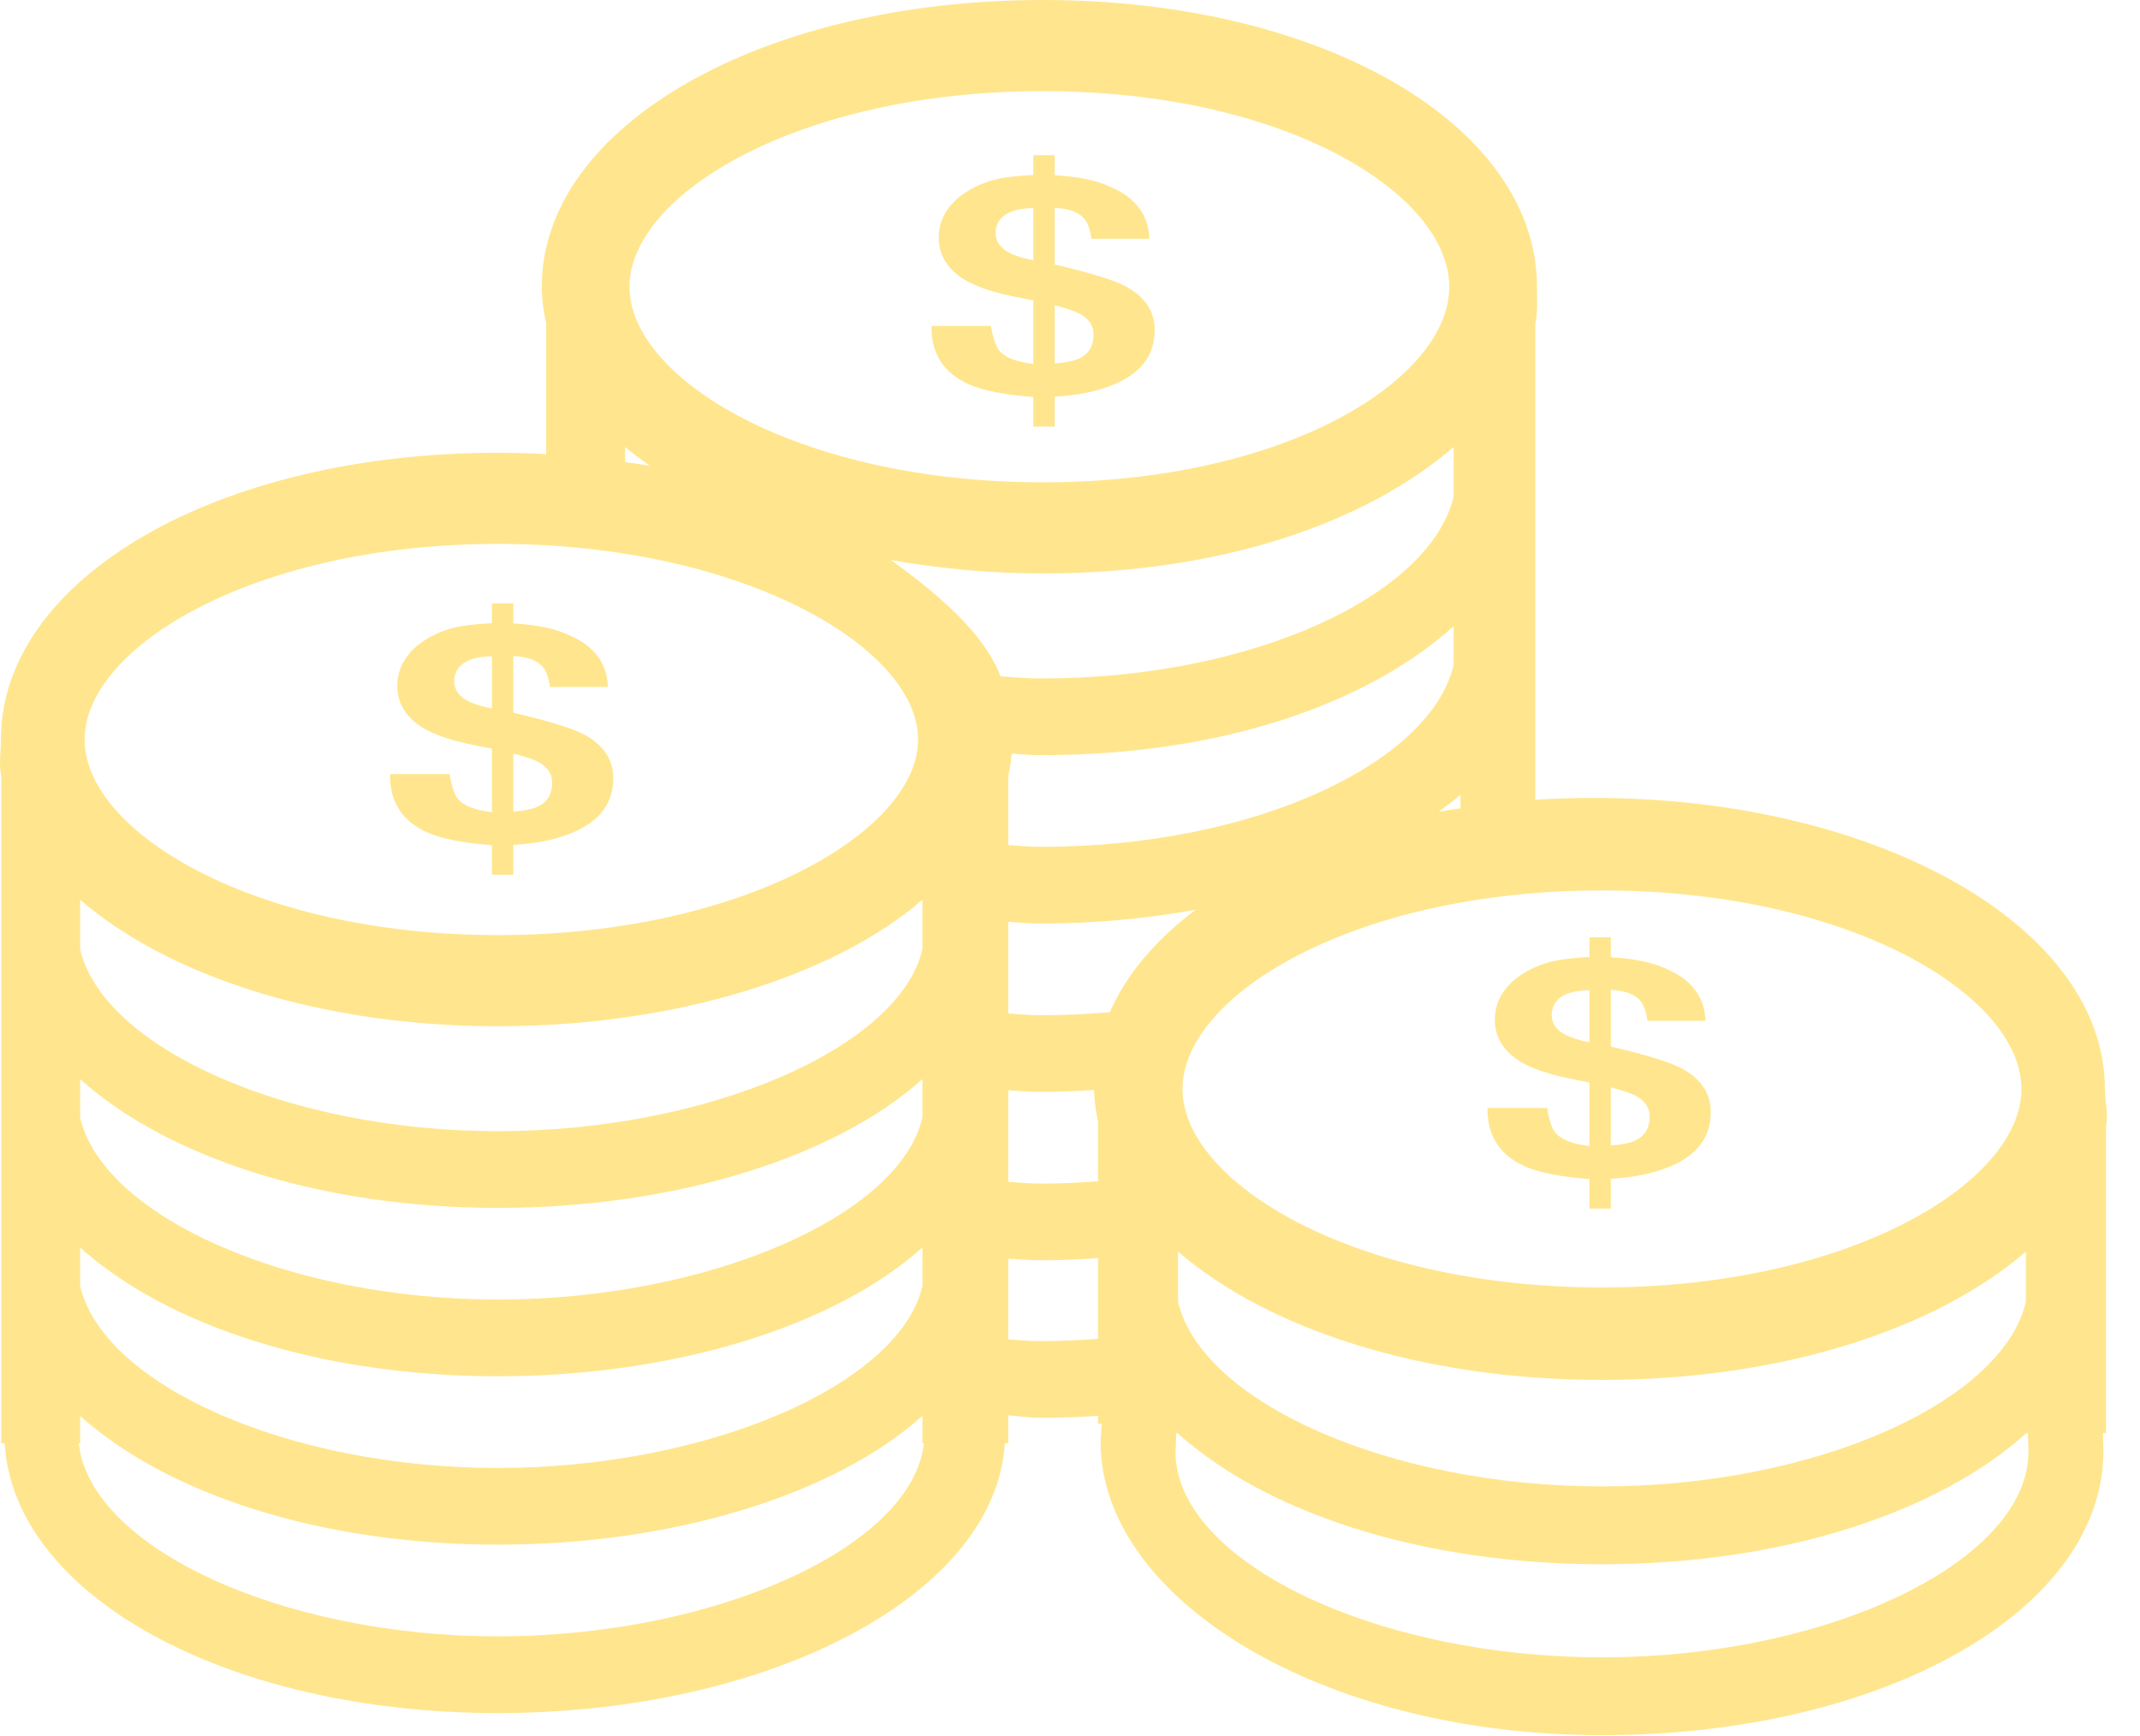
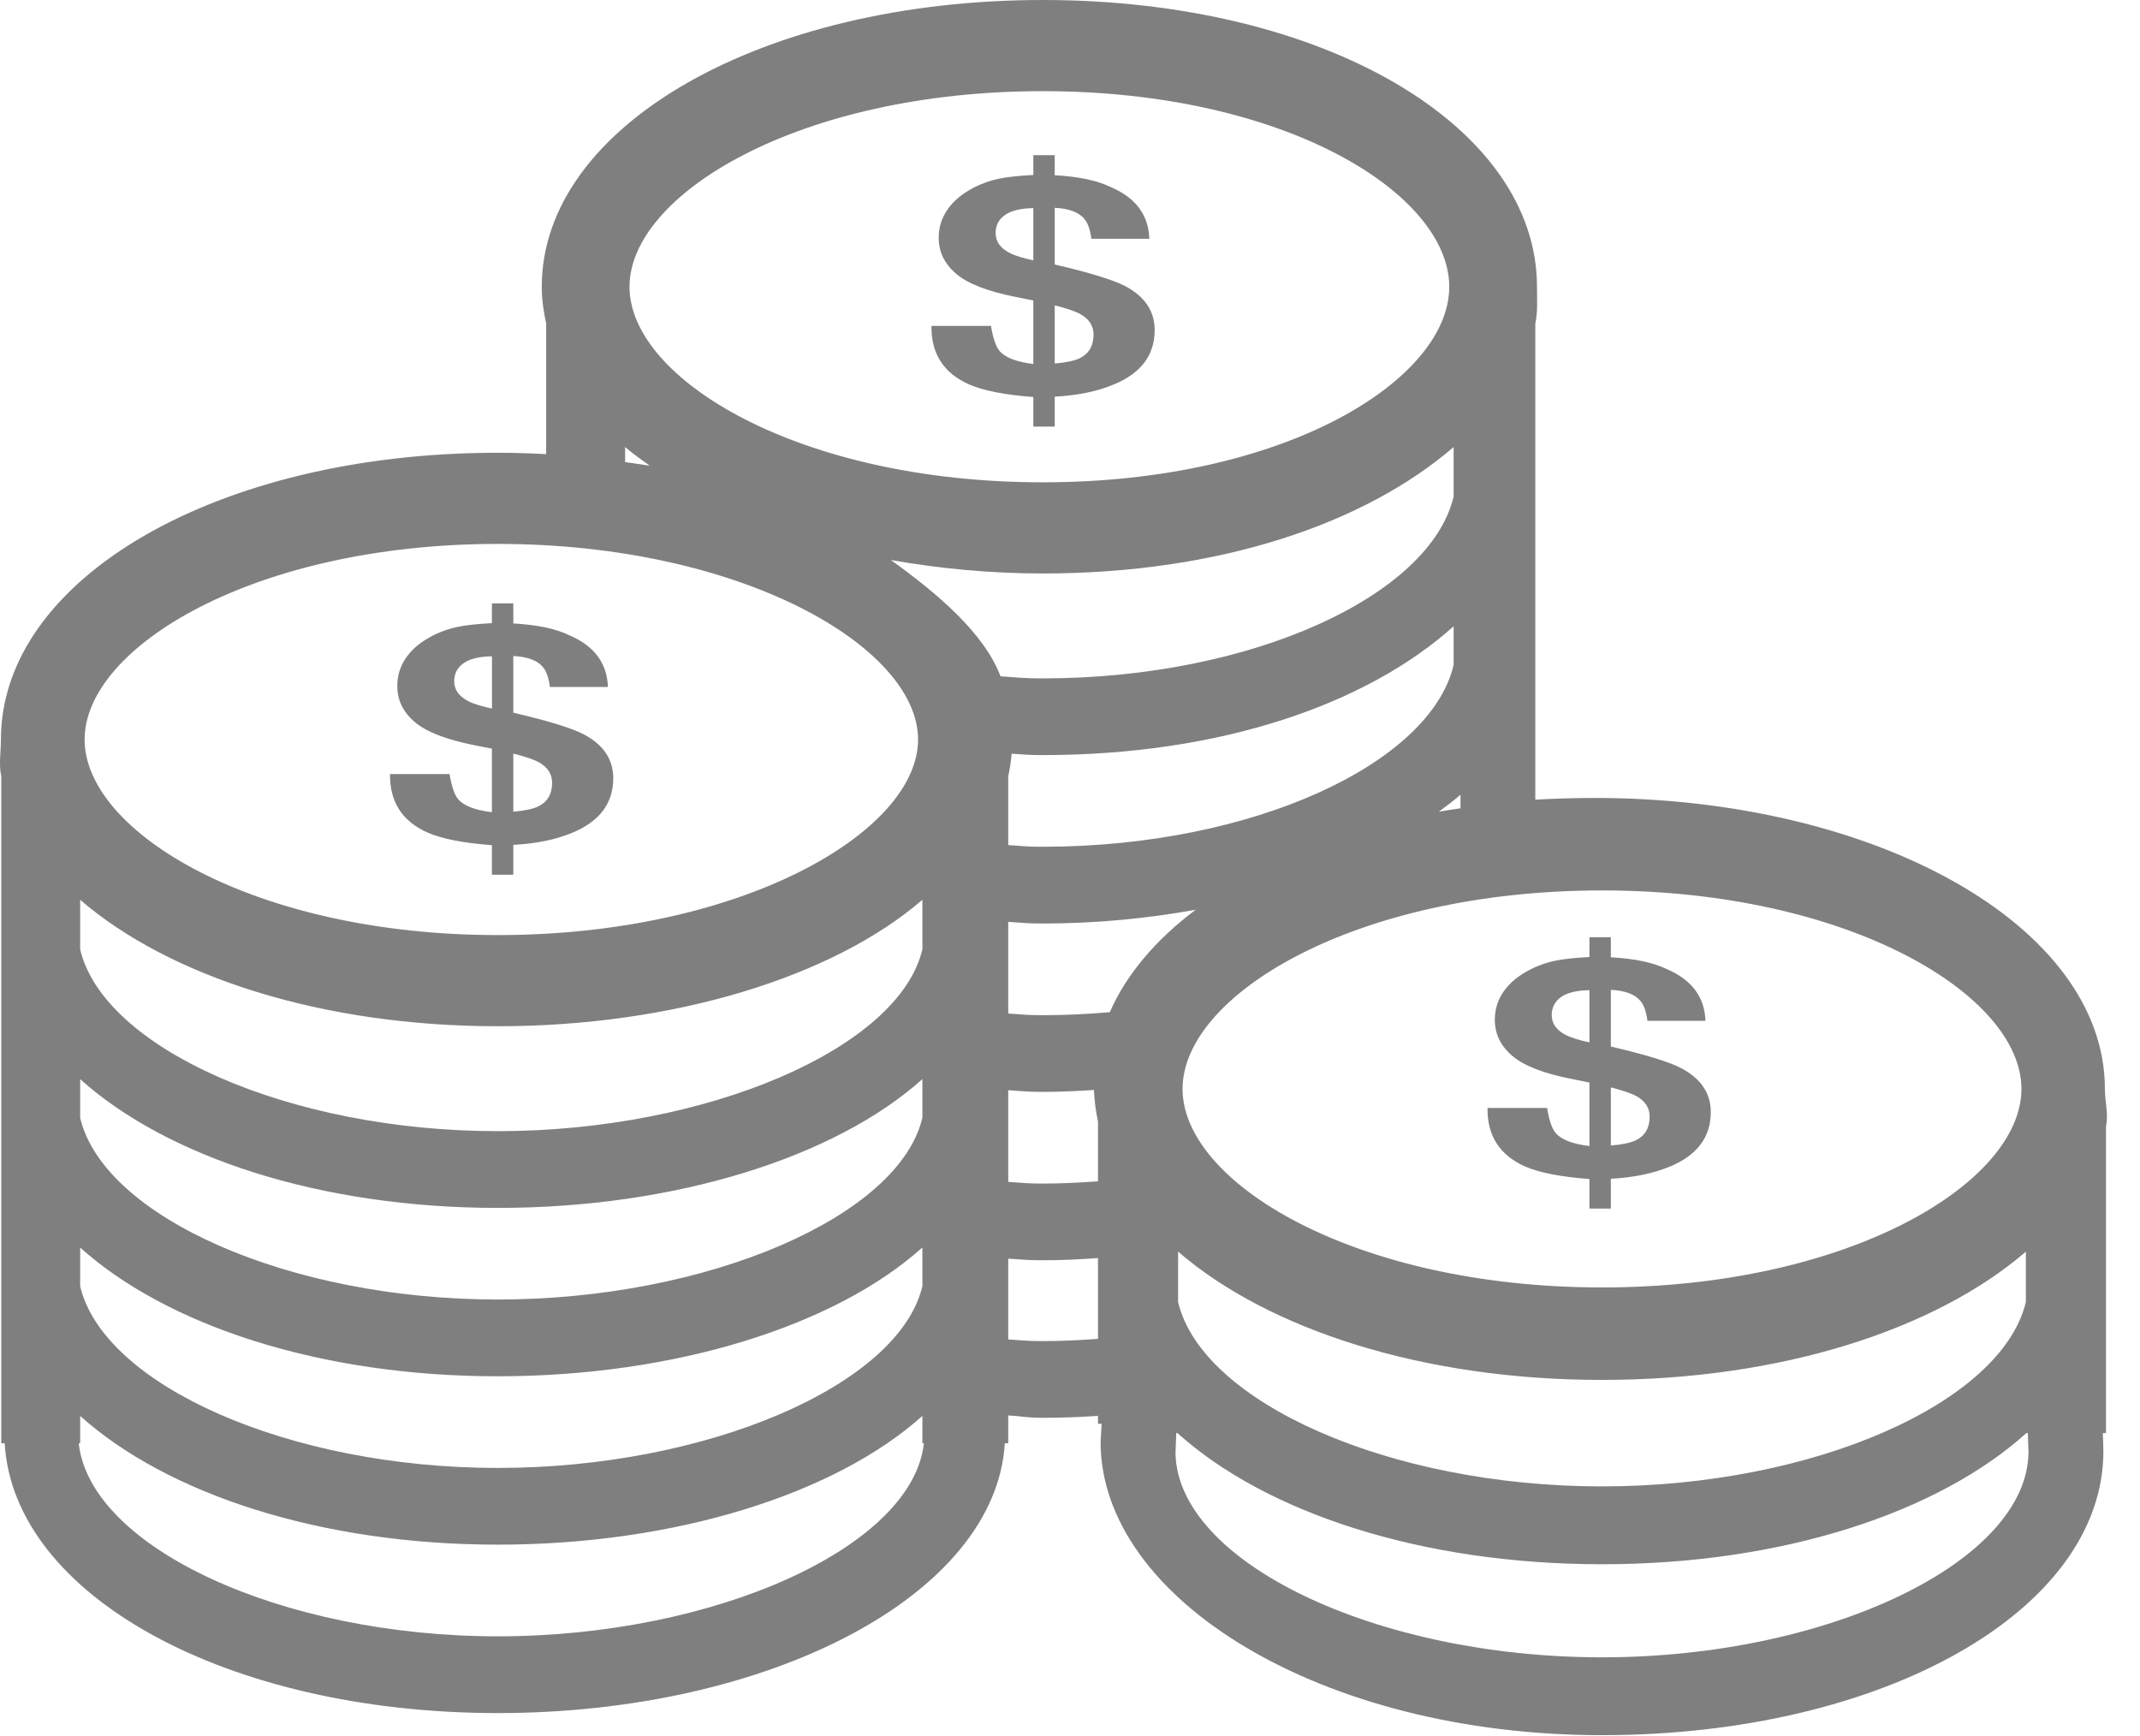
<svg xmlns="http://www.w3.org/2000/svg" width="37" height="30" viewBox="0 0 37 30" fill="none">
-   <path opacity="0.5" d="M36.393 18.827C36.393 16.006 32.429 13.796 27.571 13.796C27.247 13.796 26.859 13.807 26.545 13.826V5.594C26.59 5.386 26.574 5.174 26.574 4.958C26.574 2.178 22.887 0 18.03 0C13.172 0 9.367 2.178 9.367 4.958C9.367 5.174 9.398 5.386 9.443 5.594V7.852C9.169 7.837 8.891 7.828 8.608 7.828C3.751 7.828 0.016 10.006 0.016 12.786C0.016 13.002 -0.024 13.214 0.022 13.423V24.953H0.081C0.233 27.581 3.918 29.618 8.608 29.618C13.295 29.618 17.215 27.584 17.373 24.953H17.432V24.472C17.709 24.488 17.744 24.513 18.03 24.513C18.354 24.513 18.671 24.5 18.984 24.48V24.616H19.047L19.029 24.93C19.029 27.64 22.837 30 27.698 30C32.559 30 36.367 27.845 36.367 25.089L36.358 24.776H36.412V19.473C36.458 19.262 36.393 19.047 36.393 18.827ZM27.698 15.395C31.971 15.395 34.95 17.204 34.95 18.827C34.95 20.45 31.971 22.259 27.698 22.259C23.424 22.259 20.446 20.45 20.446 18.827C20.446 17.204 23.424 15.395 27.698 15.395ZM35.027 21.64V22.508C34.618 24.246 31.37 25.699 27.698 25.699C24.028 25.699 20.78 24.247 20.369 22.511V21.64C21.93 22.987 24.603 23.858 27.698 23.858C30.793 23.858 33.465 22.987 35.027 21.64ZM18.03 14.64C17.748 14.64 17.707 14.629 17.432 14.611V13.423C17.46 13.294 17.479 13.163 17.492 13.031C17.747 13.046 17.767 13.055 18.03 13.055C21.108 13.055 23.632 12.176 25.133 10.828V11.496C24.73 13.208 21.648 14.64 18.03 14.64ZM25.252 13.975C25.126 13.994 25 14.011 24.877 14.034C25.004 13.937 25.137 13.843 25.252 13.74V13.975ZM18.03 1.576C22.241 1.576 25.057 3.358 25.057 4.958C25.057 6.557 22.241 8.339 18.03 8.339C13.818 8.339 10.884 6.557 10.884 4.958C10.884 3.358 13.818 1.576 18.03 1.576ZM10.808 7.729C10.939 7.842 11.088 7.947 11.234 8.052C11.095 8.028 10.95 8.01 10.808 7.99V7.729ZM8.608 9.404C12.819 9.404 15.873 11.187 15.873 12.786C15.873 14.385 12.819 16.167 8.608 16.167C4.397 16.167 1.463 14.385 1.463 12.786C1.463 11.187 4.397 9.404 8.608 9.404ZM1.386 15.557C2.926 16.884 5.559 17.743 8.608 17.743C11.658 17.743 14.41 16.884 15.948 15.557V16.413C15.546 18.125 12.226 19.557 8.608 19.557C4.992 19.557 1.792 18.126 1.386 16.415V15.557ZM1.386 18.658C2.887 20.004 5.53 20.884 8.608 20.884C11.686 20.884 14.448 20.004 15.948 18.657V19.324C15.546 21.037 12.226 22.468 8.608 22.468C4.992 22.468 1.792 21.038 1.386 19.327V18.658ZM1.386 21.57C2.887 22.916 5.53 23.795 8.608 23.795C11.686 23.795 14.448 22.916 15.948 21.568V22.236C15.546 23.948 12.226 25.38 8.608 25.38C4.992 25.38 1.792 23.95 1.386 22.238V21.57ZM8.608 28.291C4.855 28.291 1.557 26.749 1.361 24.953H1.386V24.481C2.887 25.826 5.53 26.706 8.608 26.706C11.686 26.706 14.448 25.826 15.948 24.48V24.953H15.974C15.777 26.749 12.362 28.291 8.608 28.291ZM17.299 11.693C17.013 10.94 16.201 10.257 15.403 9.682C16.23 9.828 17.108 9.915 18.03 9.915C21.079 9.915 23.594 9.056 25.133 7.729V8.584C24.73 10.297 21.648 11.729 18.03 11.729C17.703 11.729 17.617 11.715 17.299 11.693ZM18.984 23.148C18.67 23.171 18.352 23.187 18.03 23.187C17.748 23.187 17.707 23.175 17.432 23.158V21.761C17.706 21.778 17.747 21.789 18.03 21.789C18.355 21.789 18.671 21.774 18.984 21.751V23.148ZM18.984 20.424C18.67 20.447 18.352 20.463 18.03 20.463C17.748 20.463 17.707 20.451 17.432 20.434V18.849C17.706 18.866 17.747 18.878 18.03 18.878C18.331 18.878 18.624 18.864 18.914 18.845C18.922 19.03 18.945 19.212 18.984 19.39L18.984 20.424ZM19.188 17.5C18.808 17.533 18.422 17.552 18.03 17.552C17.748 17.552 17.707 17.54 17.432 17.523V15.938C17.706 15.955 17.747 15.967 18.03 15.967C18.959 15.967 19.842 15.878 20.673 15.729C19.985 16.245 19.476 16.844 19.188 17.5ZM27.698 28.654C23.792 28.654 20.363 27.01 20.324 25.128L20.337 24.776H20.357C21.878 26.148 24.566 27.045 27.698 27.045C30.828 27.045 33.516 26.148 35.037 24.776H35.06L35.072 25.095C35.071 26.991 31.626 28.654 27.698 28.654ZM7.922 13.818C7.858 13.744 7.809 13.599 7.773 13.383H6.744C6.736 13.858 6.949 14.194 7.384 14.391C7.631 14.501 8.004 14.575 8.505 14.612V15.124H8.875V14.607C9.269 14.587 9.61 14.517 9.897 14.397C10.367 14.201 10.603 13.888 10.603 13.456C10.603 13.128 10.432 12.874 10.09 12.695C9.883 12.587 9.478 12.463 8.875 12.322V11.342C9.127 11.354 9.3 11.421 9.395 11.543C9.45 11.613 9.488 11.724 9.508 11.877H10.511C10.496 11.466 10.275 11.168 9.847 10.985C9.612 10.87 9.287 10.802 8.875 10.779V10.432H8.505V10.774C8.246 10.788 8.049 10.809 7.914 10.838C7.693 10.885 7.492 10.969 7.312 11.09C7.172 11.185 7.063 11.297 6.986 11.427C6.908 11.558 6.869 11.702 6.869 11.861C6.869 12.103 6.969 12.31 7.168 12.481C7.368 12.652 7.711 12.786 8.197 12.883L8.505 12.944V14.042C8.216 14.008 8.021 13.933 7.922 13.818ZM8.875 13.029C9.086 13.082 9.236 13.133 9.324 13.183C9.472 13.269 9.546 13.385 9.546 13.533C9.546 13.726 9.468 13.863 9.309 13.941C9.219 13.986 9.074 14.017 8.875 14.034V13.029ZM8.093 12.121C7.933 12.037 7.853 11.923 7.853 11.779C7.853 11.647 7.907 11.543 8.014 11.467C8.12 11.391 8.284 11.351 8.506 11.347V12.25C8.32 12.211 8.182 12.168 8.093 12.121ZM26.898 19.59C26.834 19.516 26.784 19.372 26.749 19.156H25.719C25.712 19.631 25.925 19.967 26.36 20.164C26.606 20.273 26.98 20.347 27.481 20.385V20.896H27.851V20.38C28.245 20.359 28.586 20.288 28.873 20.169C29.343 19.973 29.579 19.66 29.579 19.228C29.579 18.9 29.407 18.647 29.066 18.467C28.858 18.359 28.453 18.234 27.851 18.094V17.114C28.102 17.126 28.275 17.193 28.371 17.315C28.426 17.385 28.464 17.497 28.484 17.649H29.487C29.472 17.238 29.25 16.941 28.823 16.757C28.587 16.642 28.264 16.573 27.851 16.551V16.204H27.481V16.546C27.222 16.56 27.025 16.582 26.89 16.61C26.669 16.657 26.468 16.741 26.287 16.863C26.148 16.957 26.039 17.069 25.961 17.199C25.884 17.33 25.845 17.475 25.845 17.634C25.845 17.875 25.945 18.082 26.145 18.253C26.344 18.425 26.687 18.559 27.172 18.654L27.481 18.716V19.814C27.191 19.78 26.997 19.705 26.898 19.59ZM27.851 18.801C28.062 18.854 28.212 18.905 28.3 18.955C28.448 19.041 28.522 19.158 28.522 19.305C28.522 19.498 28.443 19.635 28.285 19.714C28.194 19.758 28.049 19.789 27.851 19.806L27.851 18.801ZM27.069 17.893C26.909 17.809 26.829 17.696 26.829 17.552C26.829 17.42 26.882 17.315 26.989 17.239C27.096 17.163 27.26 17.123 27.481 17.12V18.022C27.295 17.983 27.158 17.939 27.069 17.893ZM17.283 6.069C17.219 5.995 17.17 5.85 17.134 5.635H16.105C16.097 6.109 16.311 6.445 16.745 6.642C16.992 6.752 17.365 6.826 17.866 6.864V7.375H18.236V6.858C18.63 6.837 18.971 6.768 19.258 6.647C19.729 6.452 19.964 6.139 19.964 5.706C19.964 5.379 19.793 5.125 19.451 4.945C19.244 4.838 18.839 4.713 18.236 4.573V3.593C18.487 3.605 18.661 3.672 18.756 3.794C18.812 3.864 18.849 3.975 18.869 4.128H19.872C19.857 3.716 19.636 3.419 19.208 3.236C18.973 3.121 18.649 3.052 18.236 3.03V2.683H17.866V3.025C17.607 3.039 17.41 3.06 17.275 3.089C17.054 3.136 16.853 3.219 16.673 3.341C16.533 3.435 16.424 3.548 16.347 3.678C16.269 3.808 16.23 3.953 16.23 4.112C16.23 4.354 16.33 4.561 16.53 4.732C16.729 4.903 17.072 5.037 17.557 5.133L17.866 5.195V6.293C17.576 6.258 17.382 6.184 17.283 6.069ZM18.236 5.28C18.447 5.333 18.597 5.384 18.685 5.434C18.833 5.519 18.907 5.636 18.907 5.784C18.907 5.977 18.828 6.114 18.67 6.193C18.579 6.237 18.435 6.268 18.236 6.285L18.236 5.28ZM17.454 4.372C17.294 4.288 17.214 4.174 17.214 4.03C17.214 3.898 17.267 3.794 17.375 3.718C17.481 3.642 17.645 3.602 17.866 3.598V4.501C17.681 4.461 17.544 4.419 17.454 4.372Z" fill="#FFCD1D" />
+   <path opacity="0.5" d="M36.393 18.827C36.393 16.006 32.429 13.796 27.571 13.796C27.247 13.796 26.859 13.807 26.545 13.826V5.594C26.59 5.386 26.574 5.174 26.574 4.958C26.574 2.178 22.887 0 18.03 0C13.172 0 9.367 2.178 9.367 4.958C9.367 5.174 9.398 5.386 9.443 5.594V7.852C9.169 7.837 8.891 7.828 8.608 7.828C3.751 7.828 0.016 10.006 0.016 12.786C0.016 13.002 -0.024 13.214 0.022 13.423V24.953H0.081C0.233 27.581 3.918 29.618 8.608 29.618C13.295 29.618 17.215 27.584 17.373 24.953H17.432V24.472C17.709 24.488 17.744 24.513 18.03 24.513C18.354 24.513 18.671 24.5 18.984 24.48V24.616H19.047L19.029 24.93C19.029 27.64 22.837 30 27.698 30C32.559 30 36.367 27.845 36.367 25.089L36.358 24.776H36.412V19.473C36.458 19.262 36.393 19.047 36.393 18.827ZM27.698 15.395C31.971 15.395 34.95 17.204 34.95 18.827C34.95 20.45 31.971 22.259 27.698 22.259C23.424 22.259 20.446 20.45 20.446 18.827C20.446 17.204 23.424 15.395 27.698 15.395ZM35.027 21.64V22.508C34.618 24.246 31.37 25.699 27.698 25.699C24.028 25.699 20.78 24.247 20.369 22.511V21.64C21.93 22.987 24.603 23.858 27.698 23.858C30.793 23.858 33.465 22.987 35.027 21.64ZM18.03 14.64C17.748 14.64 17.707 14.629 17.432 14.611V13.423C17.46 13.294 17.479 13.163 17.492 13.031C17.747 13.046 17.767 13.055 18.03 13.055C21.108 13.055 23.632 12.176 25.133 10.828V11.496C24.73 13.208 21.648 14.64 18.03 14.64ZM25.252 13.975C25.126 13.994 25 14.011 24.877 14.034C25.004 13.937 25.137 13.843 25.252 13.74V13.975ZM18.03 1.576C22.241 1.576 25.057 3.358 25.057 4.958C25.057 6.557 22.241 8.339 18.03 8.339C13.818 8.339 10.884 6.557 10.884 4.958C10.884 3.358 13.818 1.576 18.03 1.576ZM10.808 7.729C10.939 7.842 11.088 7.947 11.234 8.052C11.095 8.028 10.95 8.01 10.808 7.99V7.729ZM8.608 9.404C12.819 9.404 15.873 11.187 15.873 12.786C15.873 14.385 12.819 16.167 8.608 16.167C4.397 16.167 1.463 14.385 1.463 12.786C1.463 11.187 4.397 9.404 8.608 9.404ZM1.386 15.557C2.926 16.884 5.559 17.743 8.608 17.743C11.658 17.743 14.41 16.884 15.948 15.557V16.413C15.546 18.125 12.226 19.557 8.608 19.557C4.992 19.557 1.792 18.126 1.386 16.415V15.557ZM1.386 18.658C2.887 20.004 5.53 20.884 8.608 20.884C11.686 20.884 14.448 20.004 15.948 18.657V19.324C15.546 21.037 12.226 22.468 8.608 22.468C4.992 22.468 1.792 21.038 1.386 19.327V18.658ZM1.386 21.57C2.887 22.916 5.53 23.795 8.608 23.795C11.686 23.795 14.448 22.916 15.948 21.568V22.236C15.546 23.948 12.226 25.38 8.608 25.38C4.992 25.38 1.792 23.95 1.386 22.238V21.57ZM8.608 28.291C4.855 28.291 1.557 26.749 1.361 24.953H1.386V24.481C2.887 25.826 5.53 26.706 8.608 26.706C11.686 26.706 14.448 25.826 15.948 24.48V24.953H15.974C15.777 26.749 12.362 28.291 8.608 28.291ZM17.299 11.693C17.013 10.94 16.201 10.257 15.403 9.682C16.23 9.828 17.108 9.915 18.03 9.915C21.079 9.915 23.594 9.056 25.133 7.729V8.584C24.73 10.297 21.648 11.729 18.03 11.729C17.703 11.729 17.617 11.715 17.299 11.693ZM18.984 23.148C18.67 23.171 18.352 23.187 18.03 23.187C17.748 23.187 17.707 23.175 17.432 23.158V21.761C17.706 21.778 17.747 21.789 18.03 21.789C18.355 21.789 18.671 21.774 18.984 21.751V23.148ZM18.984 20.424C18.67 20.447 18.352 20.463 18.03 20.463C17.748 20.463 17.707 20.451 17.432 20.434V18.849C17.706 18.866 17.747 18.878 18.03 18.878C18.331 18.878 18.624 18.864 18.914 18.845C18.922 19.03 18.945 19.212 18.984 19.39L18.984 20.424ZM19.188 17.5C18.808 17.533 18.422 17.552 18.03 17.552C17.748 17.552 17.707 17.54 17.432 17.523V15.938C17.706 15.955 17.747 15.967 18.03 15.967C18.959 15.967 19.842 15.878 20.673 15.729C19.985 16.245 19.476 16.844 19.188 17.5ZM27.698 28.654C23.792 28.654 20.363 27.01 20.324 25.128L20.337 24.776H20.357C21.878 26.148 24.566 27.045 27.698 27.045C30.828 27.045 33.516 26.148 35.037 24.776H35.06L35.072 25.095C35.071 26.991 31.626 28.654 27.698 28.654ZM7.922 13.818C7.858 13.744 7.809 13.599 7.773 13.383H6.744C6.736 13.858 6.949 14.194 7.384 14.391C7.631 14.501 8.004 14.575 8.505 14.612V15.124H8.875V14.607C9.269 14.587 9.61 14.517 9.897 14.397C10.367 14.201 10.603 13.888 10.603 13.456C10.603 13.128 10.432 12.874 10.09 12.695C9.883 12.587 9.478 12.463 8.875 12.322V11.342C9.127 11.354 9.3 11.421 9.395 11.543C9.45 11.613 9.488 11.724 9.508 11.877H10.511C10.496 11.466 10.275 11.168 9.847 10.985C9.612 10.87 9.287 10.802 8.875 10.779V10.432H8.505V10.774C8.246 10.788 8.049 10.809 7.914 10.838C7.693 10.885 7.492 10.969 7.312 11.09C7.172 11.185 7.063 11.297 6.986 11.427C6.908 11.558 6.869 11.702 6.869 11.861C6.869 12.103 6.969 12.31 7.168 12.481C7.368 12.652 7.711 12.786 8.197 12.883L8.505 12.944V14.042C8.216 14.008 8.021 13.933 7.922 13.818ZM8.875 13.029C9.086 13.082 9.236 13.133 9.324 13.183C9.472 13.269 9.546 13.385 9.546 13.533C9.546 13.726 9.468 13.863 9.309 13.941C9.219 13.986 9.074 14.017 8.875 14.034V13.029ZM8.093 12.121C7.933 12.037 7.853 11.923 7.853 11.779C7.853 11.647 7.907 11.543 8.014 11.467C8.12 11.391 8.284 11.351 8.506 11.347V12.25C8.32 12.211 8.182 12.168 8.093 12.121ZM26.898 19.59C26.834 19.516 26.784 19.372 26.749 19.156H25.719C25.712 19.631 25.925 19.967 26.36 20.164C26.606 20.273 26.98 20.347 27.481 20.385V20.896H27.851V20.38C28.245 20.359 28.586 20.288 28.873 20.169C29.343 19.973 29.579 19.66 29.579 19.228C29.579 18.9 29.407 18.647 29.066 18.467C28.858 18.359 28.453 18.234 27.851 18.094V17.114C28.102 17.126 28.275 17.193 28.371 17.315C28.426 17.385 28.464 17.497 28.484 17.649H29.487C29.472 17.238 29.25 16.941 28.823 16.757C28.587 16.642 28.264 16.573 27.851 16.551V16.204H27.481V16.546C27.222 16.56 27.025 16.582 26.89 16.61C26.669 16.657 26.468 16.741 26.287 16.863C26.148 16.957 26.039 17.069 25.961 17.199C25.884 17.33 25.845 17.475 25.845 17.634C25.845 17.875 25.945 18.082 26.145 18.253C26.344 18.425 26.687 18.559 27.172 18.654L27.481 18.716V19.814C27.191 19.78 26.997 19.705 26.898 19.59ZM27.851 18.801C28.062 18.854 28.212 18.905 28.3 18.955C28.448 19.041 28.522 19.158 28.522 19.305C28.522 19.498 28.443 19.635 28.285 19.714C28.194 19.758 28.049 19.789 27.851 19.806L27.851 18.801ZM27.069 17.893C26.909 17.809 26.829 17.696 26.829 17.552C26.829 17.42 26.882 17.315 26.989 17.239C27.096 17.163 27.26 17.123 27.481 17.12V18.022C27.295 17.983 27.158 17.939 27.069 17.893ZM17.283 6.069C17.219 5.995 17.17 5.85 17.134 5.635H16.105C16.097 6.109 16.311 6.445 16.745 6.642C16.992 6.752 17.365 6.826 17.866 6.864V7.375H18.236V6.858C18.63 6.837 18.971 6.768 19.258 6.647C19.729 6.452 19.964 6.139 19.964 5.706C19.964 5.379 19.793 5.125 19.451 4.945C19.244 4.838 18.839 4.713 18.236 4.573V3.593C18.487 3.605 18.661 3.672 18.756 3.794C18.812 3.864 18.849 3.975 18.869 4.128H19.872C19.857 3.716 19.636 3.419 19.208 3.236C18.973 3.121 18.649 3.052 18.236 3.03V2.683H17.866V3.025C17.607 3.039 17.41 3.06 17.275 3.089C17.054 3.136 16.853 3.219 16.673 3.341C16.533 3.435 16.424 3.548 16.347 3.678C16.269 3.808 16.23 3.953 16.23 4.112C16.23 4.354 16.33 4.561 16.53 4.732C16.729 4.903 17.072 5.037 17.557 5.133L17.866 5.195V6.293C17.576 6.258 17.382 6.184 17.283 6.069ZM18.236 5.28C18.447 5.333 18.597 5.384 18.685 5.434C18.833 5.519 18.907 5.636 18.907 5.784C18.907 5.977 18.828 6.114 18.67 6.193C18.579 6.237 18.435 6.268 18.236 6.285L18.236 5.28ZM17.454 4.372C17.294 4.288 17.214 4.174 17.214 4.03C17.214 3.898 17.267 3.794 17.375 3.718C17.481 3.642 17.645 3.602 17.866 3.598V4.501C17.681 4.461 17.544 4.419 17.454 4.372Z" fill="black" />
</svg>
